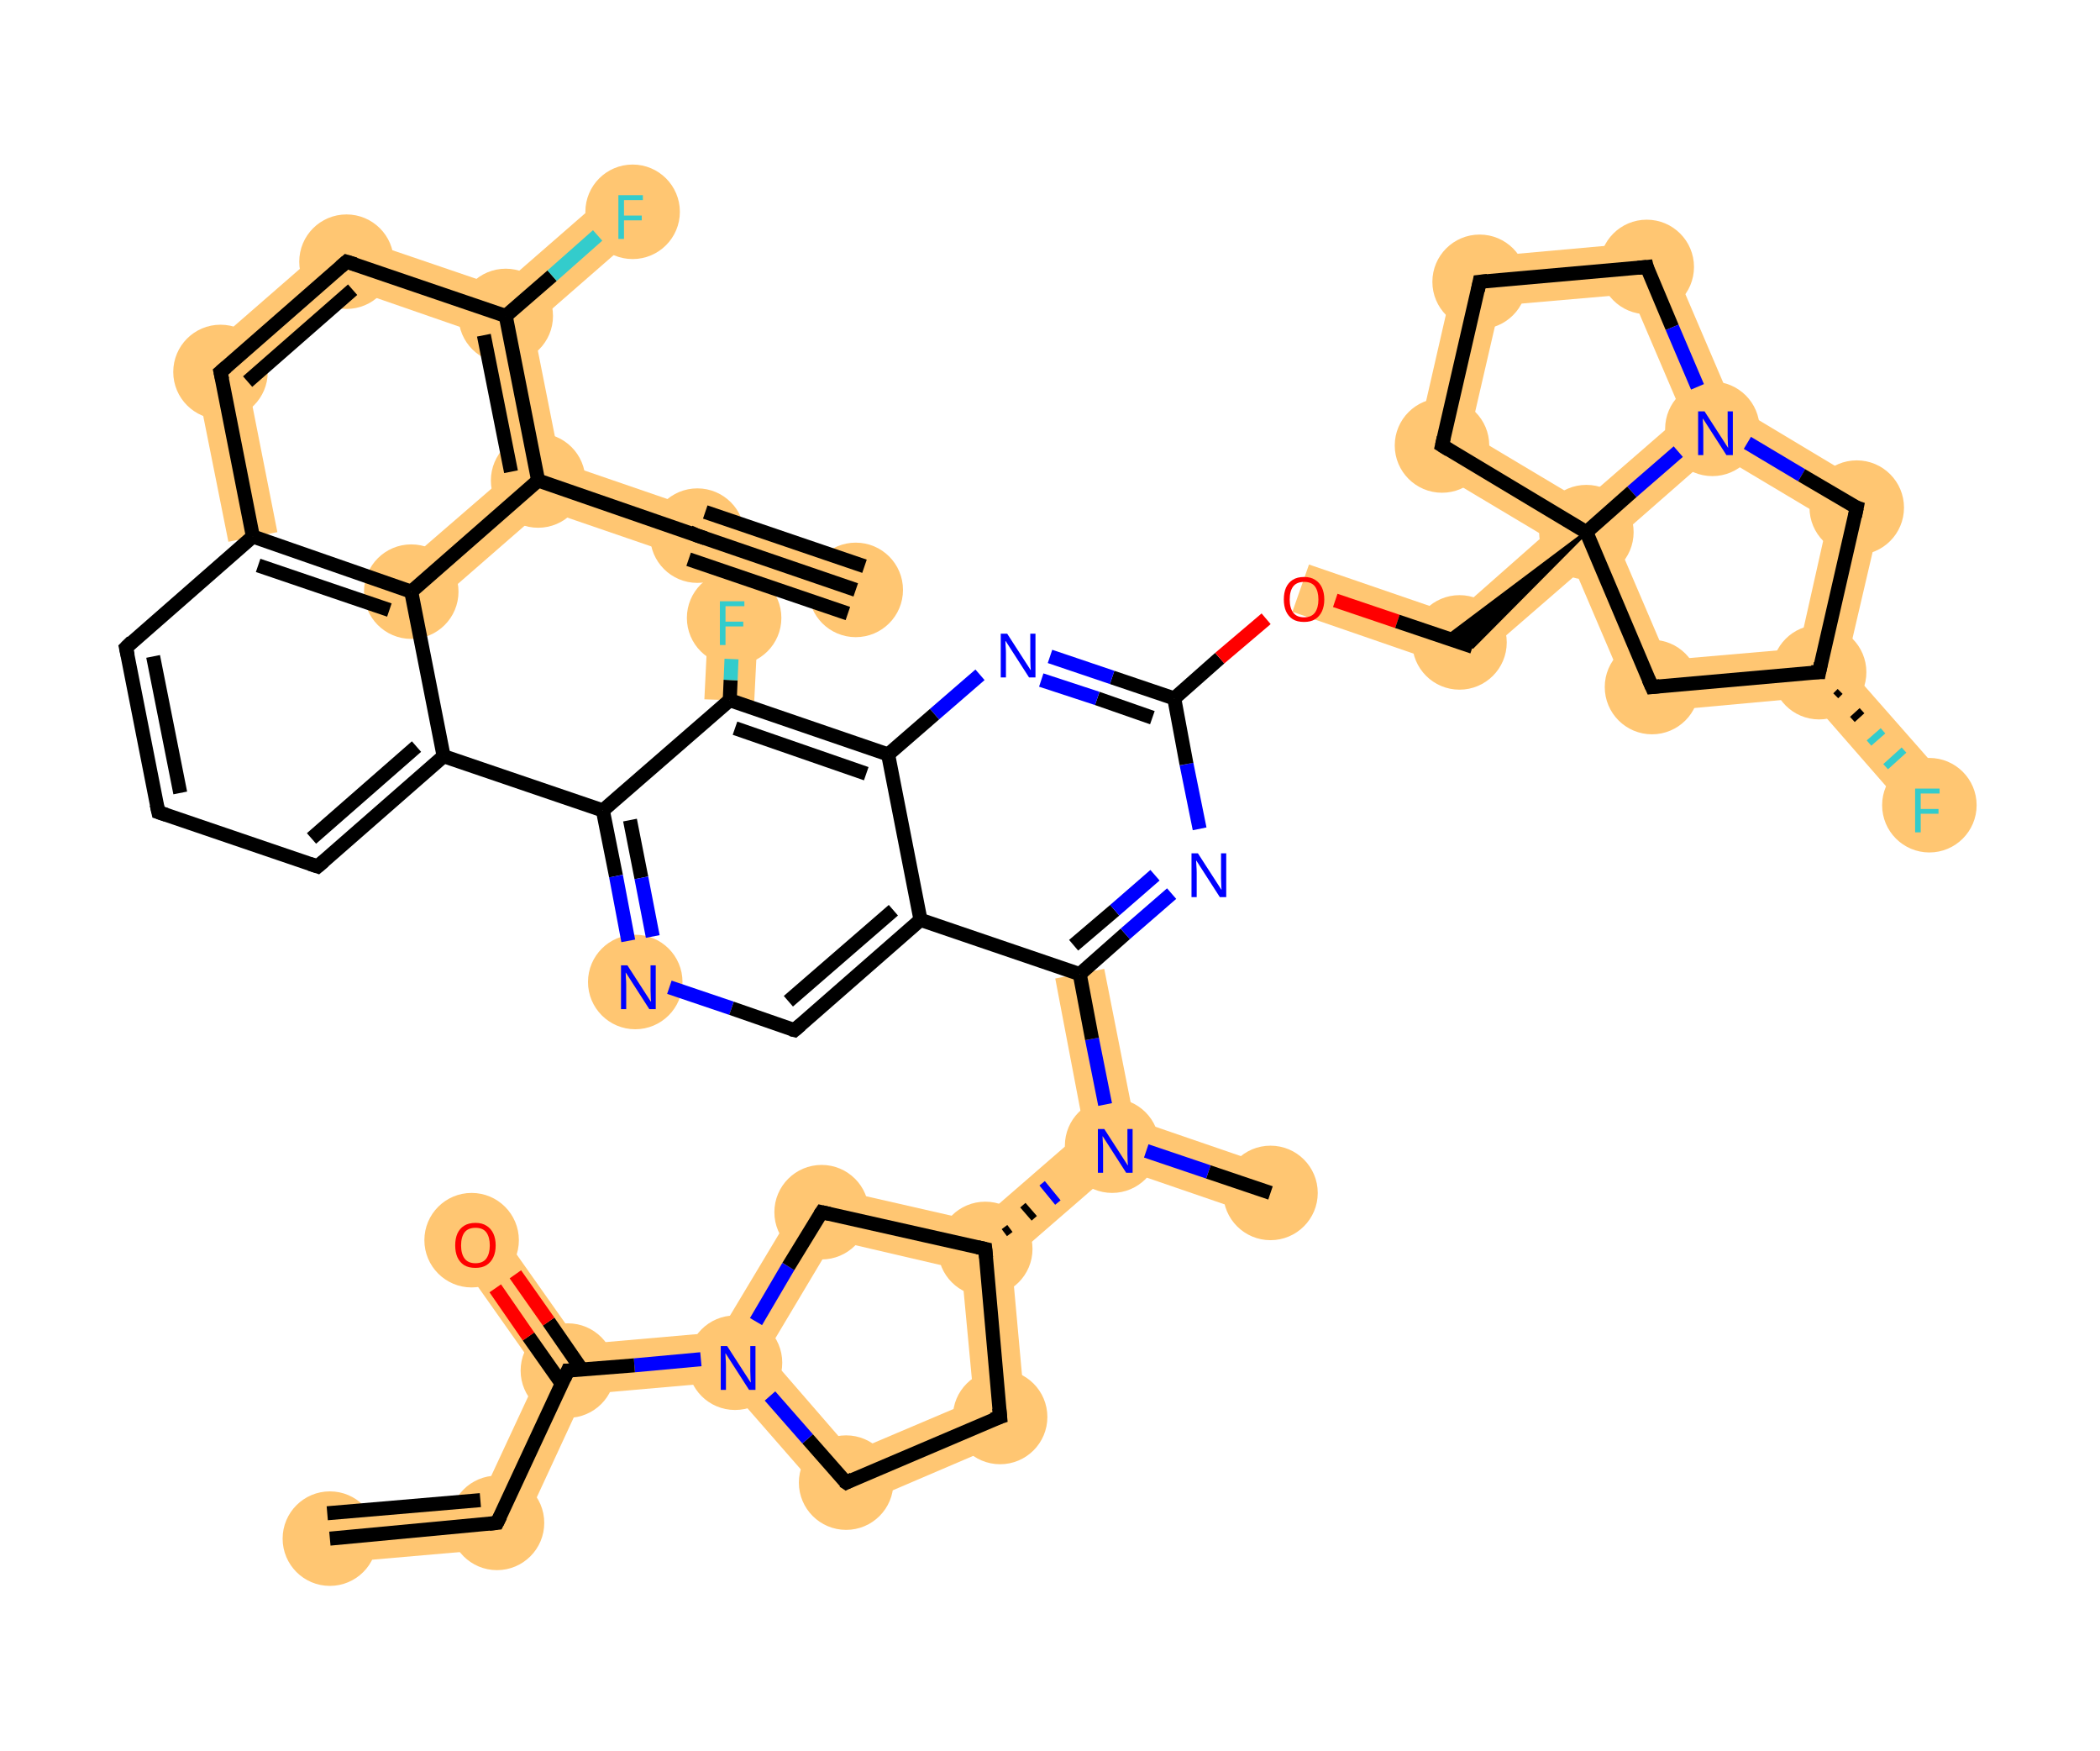
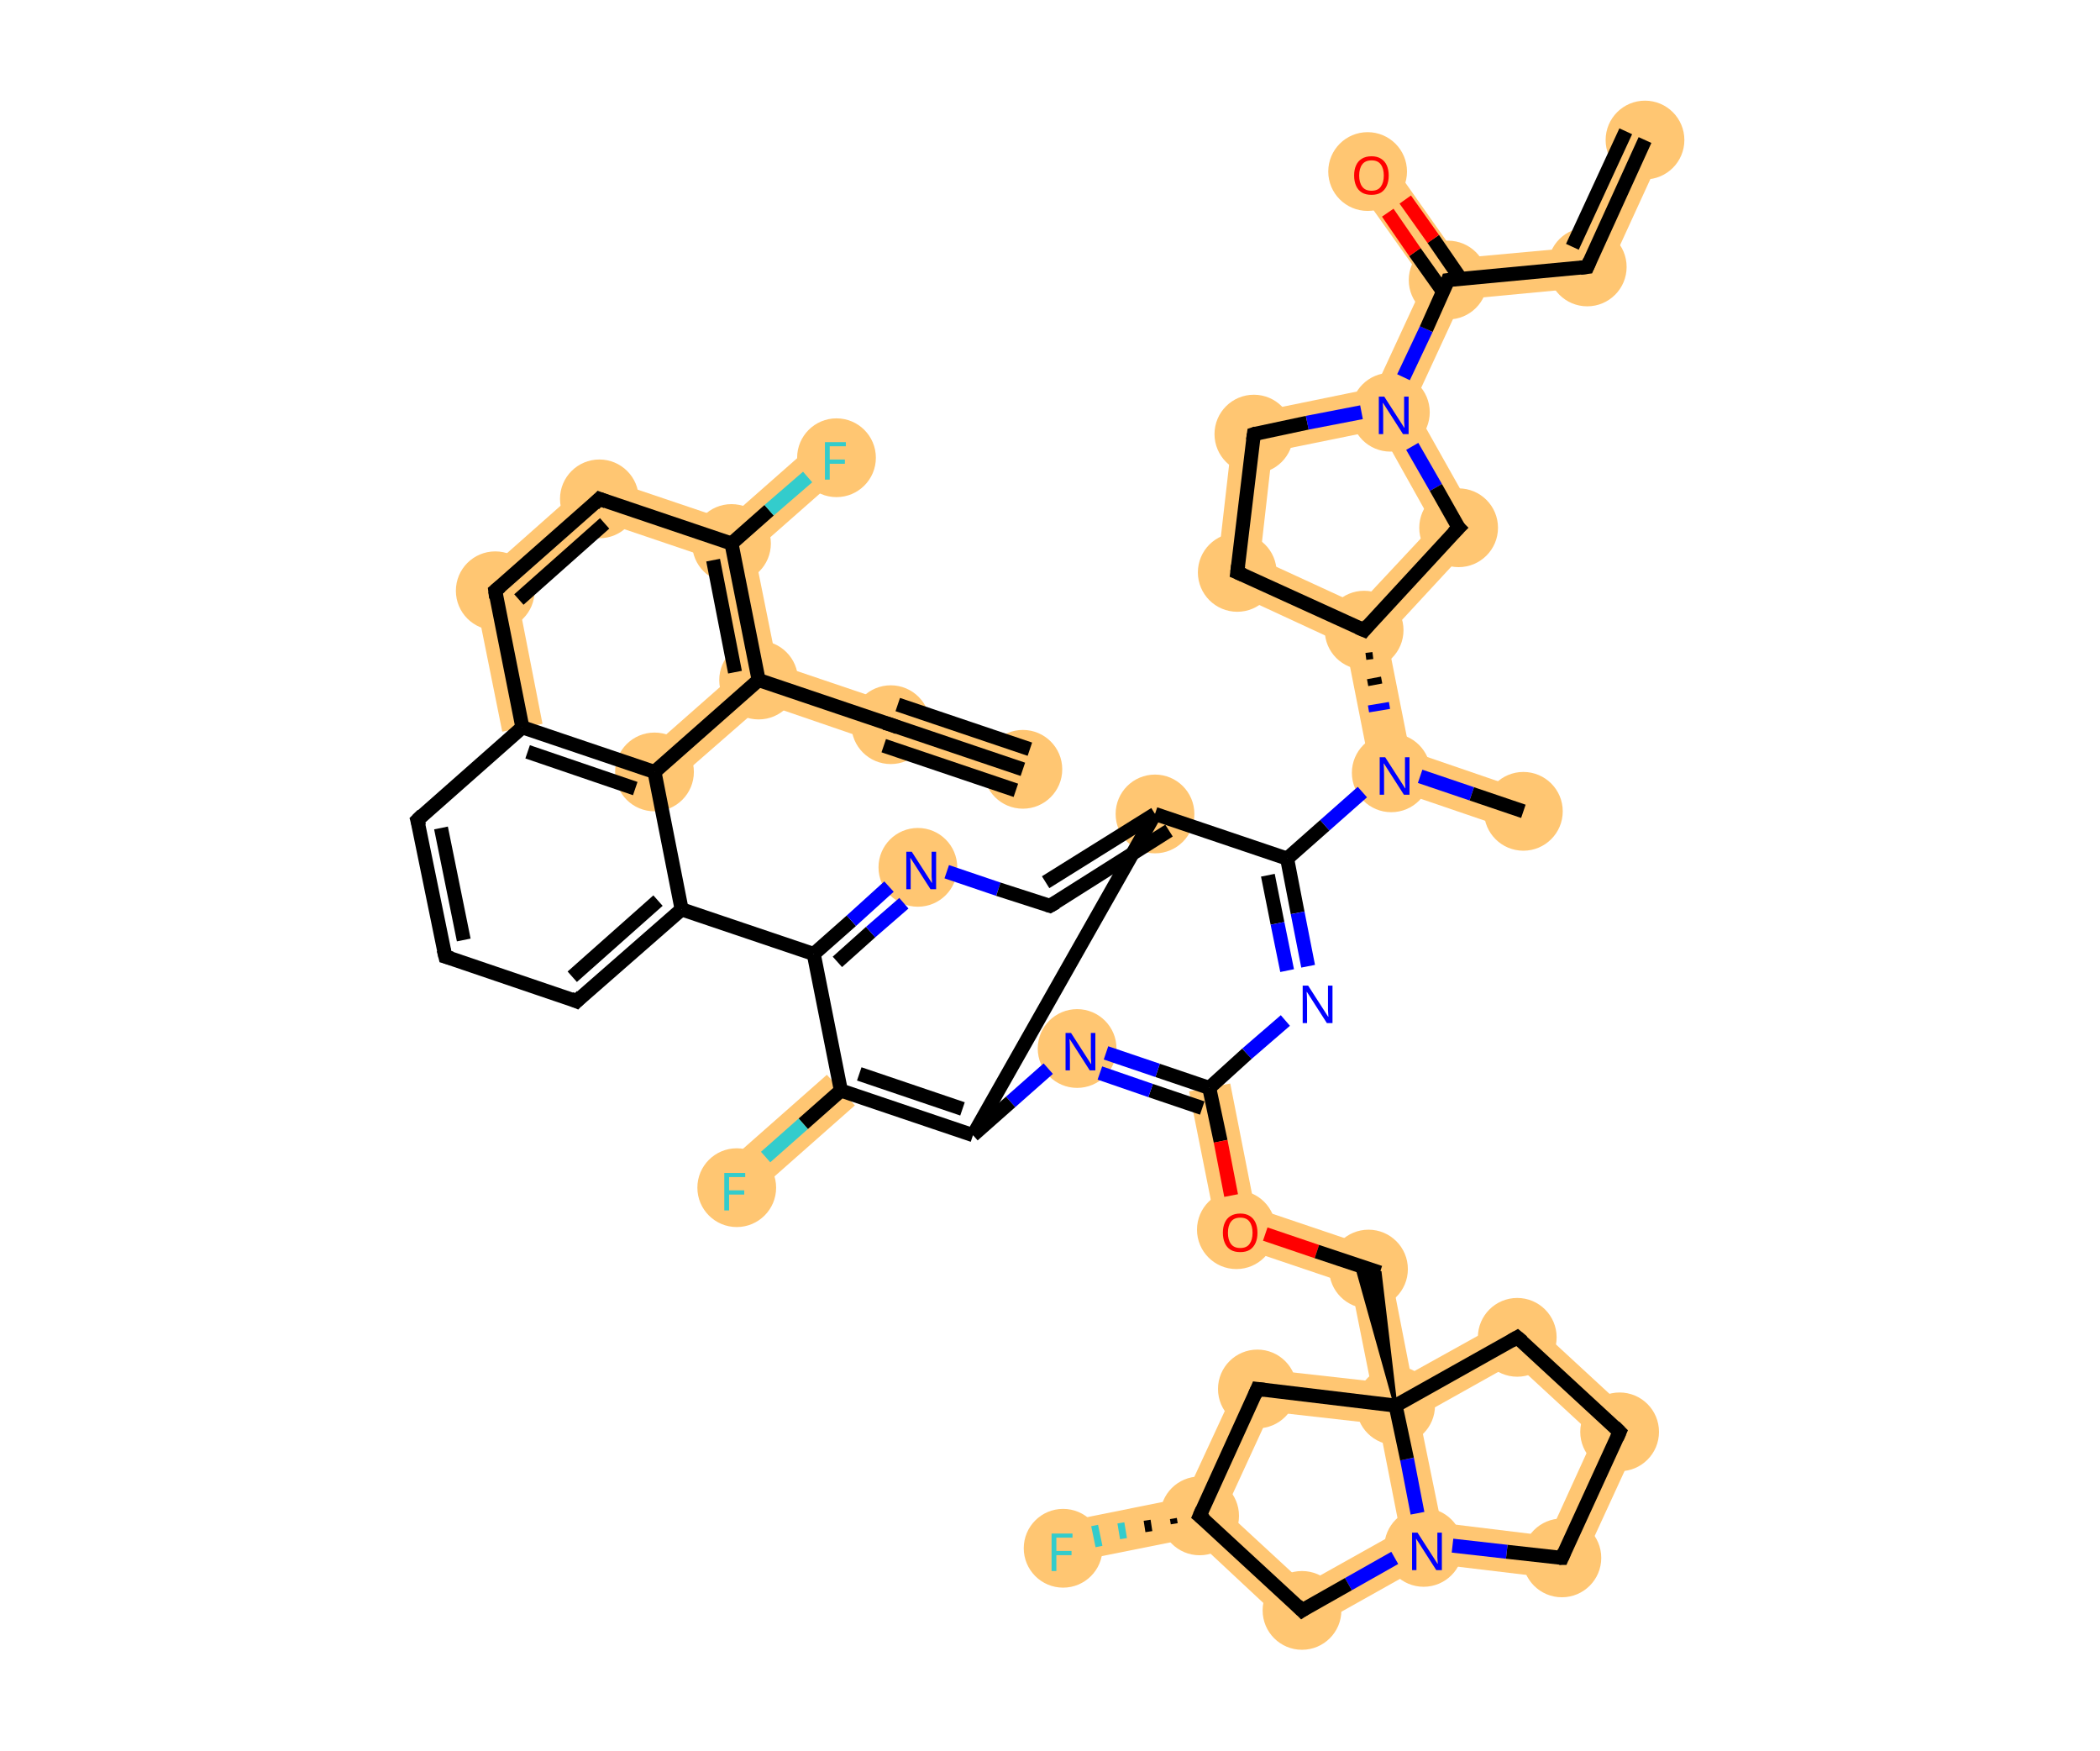
<svg xmlns="http://www.w3.org/2000/svg" width="240" height="200" viewBox="0 0 240 200">
-   <style>.s0{fill:#FFC672;fill-rule:evenodd;fill-opacity:1;stroke:#FFC672;stroke-width:0.0px;stroke-linecap:butt;stroke-linejoin:miter;stroke-opacity:1;}.s1{fill:#FFC672;fill-rule:evenodd;stroke:#FFC672;stroke-width:1.0px;stroke-linecap:butt;stroke-linejoin:miter;stroke-opacity:1}.s2{fill:none;fill-rule:evenodd;stroke:#000000;stroke-width:1.6px;stroke-linecap:butt;stroke-linejoin:miter;stroke-opacity:1}.s3{fill:none;fill-rule:evenodd;stroke:#0000FF;stroke-width:1.6px;stroke-linecap:butt;stroke-linejoin:miter;stroke-opacity:1}.s4{fill:none;fill-rule:evenodd;stroke:#000000;stroke-width:0.8px;stroke-linecap:butt;stroke-linejoin:miter;stroke-opacity:1}.s5{fill:none;fill-rule:evenodd;stroke:#0000FF;stroke-width:0.8px;stroke-linecap:butt;stroke-linejoin:miter;stroke-opacity:1}.s6{fill:none;fill-rule:evenodd;stroke:#FF0000;stroke-width:1.6px;stroke-linecap:butt;stroke-linejoin:miter;stroke-opacity:1}.s7{fill:none;fill-rule:evenodd;stroke:#33CCCC;stroke-width:1.6px;stroke-linecap:butt;stroke-linejoin:miter;stroke-opacity:1}.s8{fill:#000000;fill-rule:evenodd;fill-opacity:1;stroke:#000000;stroke-width:0.4px;stroke-linecap:butt;stroke-linejoin:miter;stroke-opacity:1;}.s9{fill:none;fill-rule:evenodd;stroke:#33CCCC;stroke-width:0.8px;stroke-linecap:butt;stroke-linejoin:miter;stroke-opacity:1}.s10{fill:none;stroke:#000000;stroke-width:1.6px;stroke-linecap:butt;stroke-linejoin:miter;stroke-opacity:1;}.s11{font-size:7px;font-style:normal;font-weight:normal;fill-opacity:1;stroke:none;font-family:sans-serif;text-anchor:start;fill:#0000FF}.s12{font-size:7px;font-style:normal;font-weight:normal;fill-opacity:1;stroke:none;font-family:sans-serif;text-anchor:start;fill:#FF0000}.s13{font-size:7px;font-style:normal;font-weight:normal;fill-opacity:1;stroke:none;font-family:sans-serif;text-anchor:start;fill:#33CCCC}</style>
-   <path d="M 129.6,127.9 L 146.2,133.6 L 144.3,139.1 L 127.7,133.4 L 127.1,130.1 Z" class="s0" />
-   <path d="M 123.9,129.1 L 127.1,130.1 L 127.7,133.4 L 115.6,143.9 L 112.6,142.7 L 111.8,139.6 Z" class="s0" />
-   <path d="M 126.2,110.7 L 129.6,127.9 L 127.1,130.1 L 123.9,129.1 L 120.6,111.8 Z" class="s0" />
-   <path d="M 112.6,142.7 L 115.6,143.9 L 117.4,163.7 L 111.3,160.0 L 109.9,145.1 Z" class="s0" />
-   <path d="M 92.5,135.2 L 111.8,139.6 L 112.6,142.7 L 109.9,145.1 L 95.3,141.7 Z" class="s0" />
-   <path d="M 111.3,160.0 L 117.4,163.7 L 95.9,172.9 L 97.4,165.9 Z" class="s0" />
-   <path d="M 87.6,154.6 L 97.4,165.9 L 95.9,172.9 L 82.8,157.9 L 84.0,154.9 Z" class="s0" />
-   <path d="M 92.5,135.2 L 95.3,141.7 L 87.6,154.6 L 84.0,154.9 L 82.3,152.2 Z" class="s0" />
-   <path d="M 82.3,152.2 L 84.0,154.9 L 82.8,157.9 L 66.8,159.3 L 64.9,156.6 L 66.3,153.6 Z" class="s0" />
-   <path d="M 56.2,139.3 L 66.3,153.6 L 64.9,156.6 L 61.6,156.9 L 51.5,142.6 Z" class="s0" />
-   <path d="M 64.9,156.6 L 66.8,159.3 L 58.7,176.8 L 54.9,171.3 L 61.6,156.9 Z" class="s0" />
-   <path d="M 54.9,171.3 L 58.7,176.8 L 38.0,178.6 L 37.4,172.9 Z" class="s0" />
-   <path d="M 81.0,69.7 L 86.7,70.0 L 86.2,80.1 L 80.5,79.9 Z" class="s0" />
-   <path d="M 22.0,41.4 L 28.3,43.6 L 31.7,60.8 L 26.1,61.9 Z" class="s0" />
-   <path d="M 58.4,53.9 L 61.5,54.9 L 62.1,58.2 L 48.9,69.7 L 45.1,65.4 Z" class="s0" />
-   <path d="M 57.8,36.1 L 60.9,37.2 L 64.0,52.8 L 61.5,54.9 L 58.4,53.9 L 55.3,38.3 Z" class="s0" />
-   <path d="M 64.0,52.8 L 80.3,58.4 L 79.0,64.0 L 62.1,58.2 L 61.5,54.9 Z" class="s0" />
-   <path d="M 39.0,26.6 L 57.2,32.8 L 57.8,36.1 L 55.3,38.3 L 40.3,33.1 Z" class="s0" />
-   <path d="M 70.4,21.3 L 74.2,25.6 L 60.9,37.2 L 57.8,36.1 L 57.2,32.8 Z" class="s0" />
-   <path d="M 39.0,26.6 L 40.3,33.1 L 28.3,43.6 L 22.0,41.4 Z" class="s0" />
-   <path d="M 80.3,58.4 L 98.8,64.7 L 96.9,70.1 L 79.0,64.0 Z" class="s0" />
-   <path d="M 149.6,64.5 L 166.2,70.2 L 167.4,76.7 L 147.7,69.9 Z" class="s0" />
-   <path d="M 181.3,60.8 L 180.2,65.6 L 167.4,76.7 L 166.2,70.2 L 176.4,61.2 Z" class="s0" />
-   <path d="M 168.0,49.6 L 180.9,57.3 L 181.3,60.8 L 176.4,61.2 L 161.5,52.3 Z" class="s0" />
-   <path d="M 192.3,47.4 L 195.7,48.2 L 196.0,51.7 L 184.7,61.6 L 181.3,60.8 L 180.9,57.3 Z" class="s0" />
-   <path d="M 181.3,60.8 L 184.7,61.6 L 190.6,75.4 L 187.0,81.5 L 180.2,65.6 Z" class="s0" />
-   <path d="M 166.7,29.6 L 171.4,34.9 L 168.0,49.6 L 161.5,52.3 Z" class="s0" />
-   <path d="M 190.0,27.5 L 186.4,33.6 L 171.4,34.9 L 166.7,29.6 Z" class="s0" />
-   <path d="M 190.0,27.5 L 198.0,46.2 L 195.7,48.2 L 192.3,47.4 L 186.4,33.6 Z" class="s0" />
-   <path d="M 198.0,46.2 L 215.5,56.7 L 208.9,59.4 L 196.0,51.7 L 195.7,48.2 Z" class="s0" />
-   <path d="M 215.5,56.7 L 211.0,76.0 L 207.9,76.8 L 205.6,74.1 L 208.9,59.4 Z" class="s0" />
-   <path d="M 205.6,74.1 L 207.9,76.8 L 206.7,79.7 L 187.0,81.5 L 190.6,75.4 Z" class="s0" />
-   <path d="M 211.0,76.0 L 222.7,89.3 L 218.4,93.1 L 206.7,79.7 L 207.9,76.8 Z" class="s0" />
-   <ellipse cx="145.2" cy="136.3" rx="4.9" ry="4.9" class="s1" />
-   <ellipse cx="127.1" cy="130.9" rx="4.9" ry="4.9" class="s1" />
-   <ellipse cx="112.6" cy="142.7" rx="4.9" ry="4.9" class="s1" />
-   <ellipse cx="114.3" cy="161.9" rx="4.9" ry="4.9" class="s1" />
-   <ellipse cx="96.7" cy="169.4" rx="4.9" ry="4.9" class="s1" />
-   <ellipse cx="84.0" cy="155.7" rx="4.9" ry="4.9" class="s1" />
-   <ellipse cx="93.9" cy="138.5" rx="4.9" ry="4.9" class="s1" />
-   <ellipse cx="64.9" cy="156.6" rx="4.9" ry="4.9" class="s1" />
-   <ellipse cx="53.9" cy="141.7" rx="4.9" ry="4.9" class="s1" />
-   <ellipse cx="56.8" cy="174.0" rx="4.9" ry="4.9" class="s1" />
-   <ellipse cx="37.7" cy="175.8" rx="4.9" ry="4.9" class="s1" />
-   <ellipse cx="72.6" cy="112.2" rx="4.9" ry="4.9" class="s1" />
-   <ellipse cx="47.0" cy="67.6" rx="4.9" ry="4.9" class="s1" />
-   <ellipse cx="61.5" cy="54.9" rx="4.9" ry="4.9" class="s1" />
-   <ellipse cx="57.8" cy="36.1" rx="4.9" ry="4.9" class="s1" />
-   <ellipse cx="39.6" cy="29.9" rx="4.9" ry="4.9" class="s1" />
-   <ellipse cx="25.2" cy="42.5" rx="4.9" ry="4.9" class="s1" />
-   <ellipse cx="72.3" cy="24.2" rx="4.9" ry="4.9" class="s1" />
-   <ellipse cx="79.7" cy="61.2" rx="4.9" ry="4.9" class="s1" />
-   <ellipse cx="97.8" cy="67.4" rx="4.9" ry="4.9" class="s1" />
-   <ellipse cx="83.9" cy="70.6" rx="4.9" ry="4.9" class="s1" />
-   <ellipse cx="166.8" cy="73.4" rx="4.9" ry="4.9" class="s1" />
-   <ellipse cx="181.3" cy="60.8" rx="4.9" ry="4.9" class="s1" />
-   <ellipse cx="164.8" cy="50.9" rx="4.9" ry="4.9" class="s1" />
-   <ellipse cx="169.1" cy="32.2" rx="4.9" ry="4.9" class="s1" />
-   <ellipse cx="188.2" cy="30.5" rx="4.9" ry="4.9" class="s1" />
-   <ellipse cx="195.7" cy="49.0" rx="4.9" ry="4.9" class="s1" />
-   <ellipse cx="212.2" cy="58.0" rx="4.9" ry="4.9" class="s1" />
-   <ellipse cx="207.9" cy="76.8" rx="4.9" ry="4.9" class="s1" />
-   <ellipse cx="188.8" cy="78.5" rx="4.9" ry="4.9" class="s1" />
-   <ellipse cx="220.5" cy="92.0" rx="4.9" ry="4.9" class="s1" />
-   <path d="M 145.2,136.3 L 138.1,133.9" class="s2" />
-   <path d="M 138.1,133.9 L 131.0,131.5" class="s3" />
-   <path d="M 115.4,141.0 L 114.8,140.2" class="s4" />
-   <path d="M 118.2,139.2 L 116.9,137.7" class="s4" />
-   <path d="M 120.9,137.4 L 119.1,135.2" class="s5" />
-   <path d="M 112.6,142.7 L 114.3,161.9" class="s2" />
-   <path d="M 114.3,161.9 L 96.7,169.4" class="s2" />
-   <path d="M 96.7,169.4 L 92.3,164.4" class="s2" />
-   <path d="M 92.3,164.4 L 88.0,159.5" class="s3" />
-   <path d="M 86.4,151.0 L 90.1,144.7" class="s3" />
-   <path d="M 90.1,144.7 L 93.9,138.5" class="s2" />
-   <path d="M 80.1,155.3 L 72.5,156.0" class="s3" />
-   <path d="M 72.5,156.0 L 64.9,156.6" class="s2" />
-   <path d="M 66.5,156.5 L 62.7,151.0" class="s2" />
-   <path d="M 62.7,151.0 L 58.9,145.6" class="s6" />
-   <path d="M 64.2,158.1 L 60.4,152.7" class="s2" />
-   <path d="M 60.4,152.7 L 56.6,147.2" class="s6" />
-   <path d="M 64.9,156.6 L 56.8,174.0" class="s2" />
-   <path d="M 56.8,174.0 L 37.7,175.8" class="s2" />
-   <path d="M 54.9,171.4 L 37.4,172.9" class="s2" />
-   <path d="M 126.3,126.2 L 124.8,118.7" class="s3" />
-   <path d="M 124.8,118.7 L 123.4,111.3" class="s2" />
-   <path d="M 123.4,111.3 L 128.6,106.7" class="s2" />
-   <path d="M 128.6,106.7 L 133.9,102.1" class="s3" />
-   <path d="M 122.7,108.0 L 127.4,104.0" class="s2" />
-   <path d="M 127.4,104.0 L 132.0,100.0" class="s3" />
-   <path d="M 137.1,94.7 L 135.6,87.3" class="s3" />
-   <path d="M 135.6,87.3 L 134.2,79.8" class="s2" />
-   <path d="M 134.2,79.8 L 127.1,77.4" class="s2" />
-   <path d="M 127.1,77.4 L 120.0,75.0" class="s3" />
-   <path d="M 131.7,82.0 L 125.4,79.8" class="s2" />
-   <path d="M 125.4,79.8 L 119.0,77.7" class="s3" />
-   <path d="M 112.0,77.1 L 106.8,81.6" class="s3" />
-   <path d="M 106.8,81.6 L 101.5,86.2" class="s2" />
-   <path d="M 101.5,86.2 L 83.4,80.0" class="s2" />
-   <path d="M 99.0,88.4 L 84.0,83.2" class="s2" />
-   <path d="M 83.4,80.0 L 68.9,92.6" class="s2" />
-   <path d="M 68.9,92.6 L 70.4,100.1" class="s2" />
-   <path d="M 70.4,100.1 L 71.8,107.5" class="s3" />
-   <path d="M 72.0,93.7 L 73.3,100.3" class="s2" />
-   <path d="M 73.3,100.3 L 74.6,107.0" class="s3" />
-   <path d="M 76.5,112.8 L 83.6,115.2" class="s3" />
-   <path d="M 83.6,115.2 L 90.8,117.7" class="s2" />
-   <path d="M 90.8,117.7 L 105.2,105.1" class="s2" />
-   <path d="M 90.1,114.4 L 102.1,104.0" class="s2" />
-   <path d="M 68.9,92.6 L 50.7,86.4" class="s2" />
-   <path d="M 50.7,86.4 L 36.3,99.0" class="s2" />
-   <path d="M 47.6,85.3 L 35.6,95.8" class="s2" />
-   <path d="M 36.3,99.0 L 18.1,92.8" class="s2" />
-   <path d="M 18.1,92.8 L 14.4,74.0" class="s2" />
-   <path d="M 20.6,90.6 L 17.5,75.0" class="s2" />
-   <path d="M 14.4,74.0 L 28.9,61.3" class="s2" />
-   <path d="M 28.9,61.3 L 47.0,67.6" class="s2" />
-   <path d="M 29.5,64.6 L 44.5,69.7" class="s2" />
-   <path d="M 47.0,67.6 L 61.5,54.9" class="s2" />
-   <path d="M 61.5,54.9 L 57.8,36.1" class="s2" />
-   <path d="M 58.4,53.9 L 55.3,38.3" class="s2" />
-   <path d="M 57.8,36.1 L 39.6,29.9" class="s2" />
-   <path d="M 39.6,29.9 L 25.2,42.5" class="s2" />
-   <path d="M 40.3,33.1 L 28.3,43.6" class="s2" />
-   <path d="M 57.8,36.1 L 63.1,31.5" class="s2" />
-   <path d="M 63.1,31.5 L 68.3,26.9" class="s7" />
-   <path d="M 61.5,54.9 L 79.7,61.2" class="s2" />
-   <path d="M 79.7,61.2 L 97.8,67.4" class="s2" />
-   <path d="M 80.6,58.5 L 98.8,64.7" class="s2" />
-   <path d="M 78.7,63.9 L 96.9,70.1" class="s2" />
-   <path d="M 83.4,80.0 L 83.5,77.7" class="s2" />
-   <path d="M 83.5,77.7 L 83.6,75.3" class="s7" />
-   <path d="M 134.2,79.8 L 139.4,75.2" class="s2" />
-   <path d="M 139.4,75.2 L 144.7,70.7" class="s6" />
-   <path d="M 152.6,68.6 L 159.7,71.0" class="s6" />
-   <path d="M 159.7,71.0 L 168.3,73.9" class="s2" />
-   <path d="M 181.3,60.8 L 168.3,73.9 L 165.2,72.9 Z" class="s8" />
-   <path d="M 181.3,60.8 L 164.8,50.9" class="s2" />
-   <path d="M 164.8,50.9 L 169.1,32.2" class="s2" />
-   <path d="M 169.1,32.2 L 188.2,30.5" class="s2" />
-   <path d="M 188.2,30.5 L 191.1,37.4" class="s2" />
-   <path d="M 191.1,37.4 L 194.0,44.2" class="s3" />
-   <path d="M 199.7,50.6 L 205.9,54.3" class="s3" />
-   <path d="M 205.9,54.3 L 212.2,58.0" class="s2" />
-   <path d="M 212.2,58.0 L 207.9,76.8" class="s2" />
-   <path d="M 207.9,76.8 L 188.8,78.5" class="s2" />
-   <path d="M 210.3,79.0 L 209.8,79.5" class="s4" />
-   <path d="M 212.8,81.2 L 211.7,82.2" class="s4" />
-   <path d="M 215.2,83.5 L 213.6,84.9" class="s9" />
-   <path d="M 217.6,85.7 L 215.5,87.6" class="s9" />
-   <path d="M 93.9,138.5 L 112.6,142.7" class="s2" />
-   <path d="M 105.2,105.1 L 123.4,111.3" class="s2" />
-   <path d="M 105.2,105.1 L 101.5,86.2" class="s2" />
-   <path d="M 47.0,67.6 L 50.7,86.4" class="s2" />
-   <path d="M 25.2,42.5 L 28.9,61.3" class="s2" />
-   <path d="M 191.8,51.6 L 186.5,56.2" class="s3" />
-   <path d="M 186.5,56.2 L 181.3,60.8" class="s2" />
-   <path d="M 188.8,78.5 L 181.3,60.8" class="s2" />
-   <path d="M 112.7,143.7 L 112.6,142.7 L 111.7,142.5" class="s10" />
-   <path d="M 114.2,160.9 L 114.3,161.9 L 113.4,162.2" class="s10" />
-   <path d="M 97.5,169.0 L 96.7,169.4 L 96.4,169.2" class="s10" />
-   <path d="M 93.7,138.8 L 93.9,138.5 L 94.8,138.7" class="s10" />
-   <path d="M 65.3,156.6 L 64.9,156.6 L 64.5,157.5" class="s10" />
-   <path d="M 57.2,173.2 L 56.8,174.0 L 55.9,174.1" class="s10" />
-   <path d="M 90.4,117.6 L 90.8,117.7 L 91.5,117.1" class="s10" />
-   <path d="M 37.0,98.4 L 36.3,99.0 L 35.4,98.7" class="s10" />
-   <path d="M 19.0,93.1 L 18.1,92.8 L 17.9,91.9" class="s10" />
-   <path d="M 14.6,74.9 L 14.4,74.0 L 15.1,73.3" class="s10" />
-   <path d="M 40.6,30.2 L 39.6,29.9 L 38.9,30.5" class="s10" />
-   <path d="M 25.9,41.9 L 25.2,42.5 L 25.4,43.4" class="s10" />
-   <path d="M 78.8,60.8 L 79.7,61.2 L 80.6,61.5" class="s10" />
-   <path d="M 165.6,51.4 L 164.8,50.9 L 165.0,50.0" class="s10" />
-   <path d="M 168.9,33.2 L 169.1,32.2 L 170.0,32.1" class="s10" />
-   <path d="M 187.2,30.6 L 188.2,30.5 L 188.3,30.9" class="s10" />
-   <path d="M 211.9,57.9 L 212.2,58.0 L 212.0,59.0" class="s10" />
-   <path d="M 208.1,75.8 L 207.9,76.8 L 207.0,76.8" class="s10" />
-   <path d="M 189.7,78.4 L 188.8,78.5 L 188.4,77.6" class="s10" />
-   <text x="124.8" y="134.0" class="s11">N</text>
-   <text x="81.7" y="158.8" class="s11">N</text>
-   <text x="51.6" y="144.8" class="s12">O</text>
-   <text x="135.5" y="102.5" class="s11">N</text>
-   <text x="113.7" y="77.4" class="s11">N</text>
-   <text x="70.3" y="115.3" class="s11">N</text>
-   <text x="70.0" y="27.3" class="s13">F</text>
-   <text x="81.6" y="73.7" class="s13">F</text>
-   <text x="146.3" y="71.0" class="s12">O</text>
-   <text x="193.4" y="52.0" class="s11">N</text>
-   <text x="218.2" y="95.1" class="s13">F</text>
+   <style>.s0{fill:#FFC672;fill-rule:evenodd;fill-opacity:1;stroke:#FFC672;stroke-width:0.0px;stroke-linecap:butt;stroke-linejoin:miter;stroke-opacity:1;}.s1{fill:#FFC672;fill-rule:evenodd;stroke:#FFC672;stroke-width:1.0px;stroke-linecap:butt;stroke-linejoin:miter;stroke-opacity:1}.s2{fill:none;fill-rule:evenodd;stroke:#000000;stroke-width:1.6px;stroke-linecap:butt;stroke-linejoin:miter;stroke-opacity:1}.s3{fill:none;fill-rule:evenodd;stroke:#0000FF;stroke-width:1.6px;stroke-linecap:butt;stroke-linejoin:miter;stroke-opacity:1}.s4{fill:none;fill-rule:evenodd;stroke:#000000;stroke-width:0.8px;stroke-linecap:butt;stroke-linejoin:miter;stroke-opacity:1}.s5{fill:none;fill-rule:evenodd;stroke:#0000FF;stroke-width:0.8px;stroke-linecap:butt;stroke-linejoin:miter;stroke-opacity:1}.s6{fill:none;fill-rule:evenodd;stroke:#FF0000;stroke-width:1.6px;stroke-linecap:butt;stroke-linejoin:miter;stroke-opacity:1}.s7{fill:none;fill-rule:evenodd;stroke:#33CCCC;stroke-width:1.6px;stroke-linecap:butt;stroke-linejoin:miter;stroke-opacity:1}.s8{fill:#000000;fill-rule:evenodd;fill-opacity:1;stroke:#000000;stroke-width:0.4px;stroke-linecap:butt;stroke-linejoin:miter;stroke-opacity:1;}.s9{fill:none;fill-rule:evenodd;stroke:#33CCCC;stroke-width:0.8px;stroke-linecap:butt;stroke-linejoin:miter;stroke-opacity:1}.s10{fill:none;stroke:#000000;stroke-width:1.6px;stroke-linecap:butt;stroke-linejoin:miter;stroke-opacity:1;}.s11{font-size:6px;font-style:normal;font-weight:normal;fill-opacity:1;stroke:none;font-family:sans-serif;text-anchor:start;fill:#0000FF}.s12{font-size:6px;font-style:normal;font-weight:normal;fill-opacity:1;stroke:none;font-family:sans-serif;text-anchor:start;fill:#FF0000}.s13{font-size:6px;font-style:normal;font-weight:normal;fill-opacity:1;stroke:none;font-family:sans-serif;text-anchor:start;fill:#33CCCC}</style>
+   <path d="M 161.1,85.8 L 174.8,90.5 L 173.3,95.0 L 156.9,89.4 Z" class="s0" />
+   <path d="M 155.9,72.0 L 158.5,72.7 L 161.1,85.8 L 156.9,89.4 L 153.8,73.7 Z" class="s0" />
+   <path d="M 144.0,63.9 L 155.3,69.1 L 155.9,72.0 L 153.8,73.7 L 138.9,66.8 Z" class="s0" />
+   <path d="M 163.8,60.0 L 169.6,60.7 L 158.5,72.7 L 155.9,72.0 L 155.3,69.1 Z" class="s0" />
+   <path d="M 141.1,47.6 L 145.4,51.6 L 144.0,63.9 L 138.9,66.8 Z" class="s0" />
+   <path d="M 157.2,44.3 L 158.9,46.4 L 157.7,49.1 L 145.4,51.6 L 141.1,47.6 Z" class="s0" />
+   <path d="M 161.5,46.3 L 169.6,60.7 L 163.8,60.0 L 157.7,49.1 L 158.9,46.4 Z" class="s0" />
+   <path d="M 165.5,32.0 L 167.1,34.2 L 161.5,46.3 L 158.9,46.4 L 157.2,44.3 L 162.8,32.2 Z" class="s0" />
+   <path d="M 158.3,17.6 L 166.7,29.5 L 165.5,32.0 L 162.8,32.2 L 154.4,20.4 Z" class="s0" />
+   <path d="M 179.8,28.3 L 183.0,32.7 L 167.1,34.2 L 165.5,32.0 L 166.7,29.5 Z" class="s0" />
+   <path d="M 185.9,15.0 L 190.2,17.0 L 183.0,32.7 L 179.8,28.3 Z" class="s0" />
+   <path d="M 140.6,123.8 L 143.4,138.0 L 139.3,141.7 L 135.9,124.7 Z" class="s0" />
+   <path d="M 94.5,122.8 L 97.7,126.3 L 85.7,136.9 L 82.6,133.3 Z" class="s0" />
+   <path d="M 54.0,66.7 L 59.2,68.4 L 62.0,82.7 L 57.4,83.6 Z" class="s0" />
+   <path d="M 84.1,76.9 L 86.7,77.7 L 87.3,80.4 L 76.3,90.0 L 73.2,86.5 Z" class="s0" />
+   <path d="M 83.6,62.1 L 86.2,63.0 L 88.8,75.9 L 86.7,77.7 L 84.1,76.9 L 81.5,63.9 Z" class="s0" />
+   <path d="M 88.8,75.9 L 102.4,80.5 L 101.3,85.2 L 87.3,80.4 L 86.7,77.7 Z" class="s0" />
+   <path d="M 68.0,54.3 L 83.1,59.4 L 83.6,62.1 L 81.5,63.9 L 69.1,59.7 Z" class="s0" />
+   <path d="M 94.0,49.8 L 97.1,53.4 L 86.2,63.0 L 83.6,62.1 L 83.1,59.4 Z" class="s0" />
+   <path d="M 68.0,54.3 L 69.1,59.7 L 59.2,68.4 L 54.0,66.7 Z" class="s0" />
+   <path d="M 102.4,80.5 L 117.7,85.7 L 116.1,90.2 L 101.3,85.2 Z" class="s0" />
+   <path d="M 143.4,138.0 L 158.5,143.1 L 154.4,146.8 L 139.3,141.7 Z" class="s0" />
+   <path d="M 158.5,143.1 L 161.2,156.9 L 159.5,160.6 L 156.6,157.8 L 154.4,146.8 Z" class="s0" />
+   <path d="M 173.8,149.9 L 173.1,155.7 L 162.2,161.8 L 159.5,160.6 L 161.2,156.9 Z" class="s0" />
+   <path d="M 159.5,160.6 L 162.2,161.8 L 164.7,174.0 L 162.7,176.2 L 160.0,174.9 L 157.6,162.7 Z" class="s0" />
+   <path d="M 142.3,156.2 L 156.6,157.8 L 159.5,160.6 L 157.6,162.7 L 145.2,161.3 Z" class="s0" />
+   <path d="M 173.8,149.9 L 188.0,163.0 L 182.2,164.1 L 173.1,155.7 Z" class="s0" />
+   <path d="M 188.0,163.0 L 179.9,180.6 L 177.0,175.5 L 182.2,164.1 Z" class="s0" />
+   <path d="M 164.7,174.0 L 177.0,175.5 L 179.9,180.6 L 163.2,178.6 L 162.7,176.2 Z" class="s0" />
+   <path d="M 160.0,174.9 L 162.7,176.2 L 163.2,178.6 L 148.4,186.9 L 149.1,181.0 Z" class="s0" />
+   <path d="M 140.0,172.6 L 149.1,181.0 L 148.4,186.9 L 136.4,175.7 L 137.1,173.2 Z" class="s0" />
+   <path d="M 142.3,156.2 L 145.2,161.3 L 140.0,172.6 L 137.1,173.2 L 135.4,171.1 Z" class="s0" />
+   <path d="M 135.4,171.1 L 137.1,173.2 L 136.4,175.7 L 121.9,178.6 L 121.0,174.0 Z" class="s0" />
+   <ellipse cx="174.1" cy="92.7" rx="4.0" ry="4.0" class="s1" />
+   <ellipse cx="159.0" cy="88.3" rx="4.0" ry="4.0" class="s1" />
+   <ellipse cx="155.9" cy="72.0" rx="4.0" ry="4.0" class="s1" />
+   <ellipse cx="141.4" cy="65.4" rx="4.0" ry="4.0" class="s1" />
+   <ellipse cx="143.3" cy="49.6" rx="4.0" ry="4.0" class="s1" />
+   <ellipse cx="158.9" cy="47.1" rx="4.0" ry="4.0" class="s1" />
+   <ellipse cx="166.7" cy="60.3" rx="4.0" ry="4.0" class="s1" />
+   <ellipse cx="165.5" cy="32.0" rx="4.0" ry="4.0" class="s1" />
+   <ellipse cx="156.3" cy="19.6" rx="4.0" ry="4.0" class="s1" />
+   <ellipse cx="181.4" cy="30.5" rx="4.0" ry="4.0" class="s1" />
+   <ellipse cx="188.0" cy="16.0" rx="4.0" ry="4.0" class="s1" />
+   <ellipse cx="123.1" cy="119.8" rx="4.0" ry="4.0" class="s1" />
+   <ellipse cx="104.9" cy="99.1" rx="4.0" ry="4.0" class="s1" />
+   <ellipse cx="132.0" cy="93.0" rx="4.0" ry="4.0" class="s1" />
+   <ellipse cx="74.8" cy="88.2" rx="4.0" ry="4.0" class="s1" />
+   <ellipse cx="86.7" cy="77.7" rx="4.0" ry="4.0" class="s1" />
+   <ellipse cx="83.6" cy="62.1" rx="4.0" ry="4.0" class="s1" />
+   <ellipse cx="68.5" cy="57.0" rx="4.0" ry="4.0" class="s1" />
+   <ellipse cx="56.6" cy="67.5" rx="4.0" ry="4.0" class="s1" />
+   <ellipse cx="95.6" cy="52.3" rx="4.0" ry="4.0" class="s1" />
+   <ellipse cx="101.8" cy="82.8" rx="4.0" ry="4.0" class="s1" />
+   <ellipse cx="116.9" cy="87.9" rx="4.0" ry="4.0" class="s1" />
+   <ellipse cx="84.2" cy="135.7" rx="4.0" ry="4.0" class="s1" />
+   <ellipse cx="141.3" cy="140.5" rx="4.0" ry="4.0" class="s1" />
+   <ellipse cx="156.4" cy="145.0" rx="4.0" ry="4.0" class="s1" />
+   <ellipse cx="159.5" cy="160.6" rx="4.0" ry="4.0" class="s1" />
+   <ellipse cx="173.4" cy="152.8" rx="4.0" ry="4.0" class="s1" />
+   <ellipse cx="185.1" cy="163.6" rx="4.0" ry="4.0" class="s1" />
+   <ellipse cx="178.5" cy="178.0" rx="4.0" ry="4.0" class="s1" />
+   <ellipse cx="162.7" cy="176.8" rx="4.0" ry="4.0" class="s1" />
+   <ellipse cx="148.8" cy="184.0" rx="4.0" ry="4.0" class="s1" />
+   <ellipse cx="137.1" cy="173.2" rx="4.0" ry="4.0" class="s1" />
+   <ellipse cx="143.7" cy="158.7" rx="4.0" ry="4.0" class="s1" />
+   <ellipse cx="121.5" cy="176.9" rx="4.0" ry="4.0" class="s1" />
+   <path d="M 174.1,92.7 L 168.2,90.7" class="s2" />
+   <path d="M 168.2,90.7 L 162.3,88.7" class="s3" />
+   <path d="M 156.1,75.0 L 156.9,74.9" class="s4" />
+   <path d="M 156.3,78.0 L 157.9,77.7" class="s4" />
+   <path d="M 156.4,81.0 L 158.8,80.6" class="s5" />
+   <path d="M 155.9,72.0 L 141.4,65.4" class="s2" />
+   <path d="M 141.4,65.4 L 143.3,49.6" class="s2" />
+   <path d="M 143.3,49.6 L 149.4,48.3" class="s2" />
+   <path d="M 149.4,48.3 L 155.6,47.1" class="s3" />
+   <path d="M 161.4,51.0 L 164.1,55.7" class="s3" />
+   <path d="M 164.1,55.7 L 166.7,60.3" class="s2" />
+   <path d="M 160.4,43.1 L 163.0,37.6" class="s3" />
+   <path d="M 163.0,37.6 L 165.5,32.0" class="s2" />
+   <path d="M 166.9,31.8 L 163.8,27.3" class="s2" />
+   <path d="M 163.8,27.3 L 160.6,22.8" class="s6" />
+   <path d="M 164.9,33.3 L 161.7,28.8" class="s2" />
+   <path d="M 161.7,28.8 L 158.6,24.3" class="s6" />
+   <path d="M 165.5,32.0 L 181.4,30.5" class="s2" />
+   <path d="M 181.4,30.5 L 188.0,16.0" class="s2" />
+   <path d="M 179.7,28.2 L 185.8,15.0" class="s2" />
+   <path d="M 155.7,90.5 L 151.4,94.3" class="s3" />
+   <path d="M 151.4,94.3 L 147.1,98.1" class="s2" />
+   <path d="M 147.1,98.1 L 148.3,104.3" class="s2" />
+   <path d="M 148.3,104.3 L 149.5,110.4" class="s3" />
+   <path d="M 144.9,100.0 L 146.0,105.5" class="s2" />
+   <path d="M 146.0,105.5 L 147.1,110.9" class="s3" />
+   <path d="M 146.9,116.6 L 142.5,120.4" class="s3" />
+   <path d="M 142.5,120.4 L 138.2,124.3" class="s2" />
+   <path d="M 138.2,124.3 L 132.3,122.3" class="s2" />
+   <path d="M 132.3,122.3 L 126.4,120.3" class="s3" />
+   <path d="M 137.4,126.6 L 131.5,124.6" class="s2" />
+   <path d="M 131.5,124.6 L 125.7,122.6" class="s3" />
+   <path d="M 119.8,122.1 L 115.5,125.9" class="s3" />
+   <path d="M 115.5,125.9 L 111.2,129.7" class="s2" />
+   <path d="M 111.2,129.7 L 96.1,124.6" class="s2" />
+   <path d="M 110.0,126.7 L 98.2,122.7" class="s2" />
+   <path d="M 96.1,124.6 L 93.0,109.0" class="s2" />
+   <path d="M 93.0,109.0 L 97.3,105.2" class="s2" />
+   <path d="M 97.3,105.2 L 101.6,101.3" class="s3" />
+   <path d="M 95.7,109.9 L 99.5,106.5" class="s2" />
+   <path d="M 99.5,106.5 L 103.3,103.2" class="s3" />
+   <path d="M 108.2,99.6 L 114.1,101.6" class="s3" />
+   <path d="M 114.1,101.6 L 120.0,103.5" class="s2" />
+   <path d="M 119.5,100.8 L 132.0,93.0" class="s2" />
+   <path d="M 120.0,103.5 L 133.6,94.9" class="s2" />
+   <path d="M 93.0,109.0 L 77.9,103.9" class="s2" />
+   <path d="M 77.9,103.9 L 65.9,114.4" class="s2" />
+   <path d="M 75.2,102.9 L 65.4,111.6" class="s2" />
+   <path d="M 65.9,114.4 L 50.9,109.3" class="s2" />
+   <path d="M 50.9,109.3 L 47.7,93.7" class="s2" />
+   <path d="M 53.0,107.4 L 50.4,94.6" class="s2" />
+   <path d="M 47.7,93.7 L 59.7,83.1" class="s2" />
+   <path d="M 59.7,83.1 L 74.8,88.2" class="s2" />
+   <path d="M 60.3,85.9 L 72.6,90.1" class="s2" />
+   <path d="M 74.8,88.2 L 86.7,77.7" class="s2" />
+   <path d="M 86.7,77.7 L 83.6,62.1" class="s2" />
+   <path d="M 84.0,76.8 L 81.5,64.0" class="s2" />
+   <path d="M 83.6,62.1 L 68.5,57.0" class="s2" />
+   <path d="M 68.5,57.0 L 56.6,67.5" class="s2" />
+   <path d="M 69.1,59.8 L 59.3,68.5" class="s2" />
+   <path d="M 83.6,62.1 L 87.9,58.3" class="s2" />
+   <path d="M 87.9,58.3 L 92.3,54.5" class="s7" />
+   <path d="M 86.7,77.7 L 101.8,82.8" class="s2" />
+   <path d="M 101.8,82.8 L 116.9,87.9" class="s2" />
+   <path d="M 102.6,80.5 L 117.7,85.6" class="s2" />
+   <path d="M 101.0,85.2 L 116.1,90.3" class="s2" />
+   <path d="M 96.1,124.6 L 91.8,128.4" class="s2" />
+   <path d="M 91.8,128.4 L 87.5,132.2" class="s7" />
+   <path d="M 138.2,124.3 L 139.5,130.4" class="s2" />
+   <path d="M 139.5,130.4 L 140.7,136.6" class="s6" />
+   <path d="M 144.6,141.0 L 150.5,143.0" class="s6" />
+   <path d="M 150.5,143.0 L 157.7,145.4" class="s2" />
+   <path d="M 159.5,160.6 L 155.0,144.5 L 157.7,145.4 Z" class="s8" />
+   <path d="M 159.5,160.6 L 173.4,152.8" class="s2" />
+   <path d="M 173.4,152.8 L 185.1,163.6" class="s2" />
+   <path d="M 185.1,163.6 L 178.5,178.0" class="s2" />
+   <path d="M 178.5,178.0 L 172.2,177.3" class="s2" />
+   <path d="M 172.2,177.3 L 166.0,176.6" class="s3" />
+   <path d="M 159.4,178.0 L 154.1,181.0" class="s3" />
+   <path d="M 154.1,181.0 L 148.8,184.0" class="s2" />
+   <path d="M 148.8,184.0 L 137.1,173.2" class="s2" />
+   <path d="M 137.1,173.2 L 143.7,158.7" class="s2" />
+   <path d="M 134.2,174.1 L 134.1,173.5" class="s4" />
+   <path d="M 131.3,175.0 L 131.1,173.7" class="s4" />
+   <path d="M 128.4,175.8 L 128.1,174.0" class="s9" />
+   <path d="M 125.6,176.7 L 125.1,174.3" class="s9" />
+   <path d="M 166.7,60.3 L 155.9,72.0" class="s2" />
+   <path d="M 132.0,93.0 L 147.1,98.1" class="s2" />
+   <path d="M 132.0,93.0 L 111.2,129.7" class="s2" />
+   <path d="M 74.8,88.2 L 77.9,103.9" class="s2" />
+   <path d="M 56.6,67.5 L 59.7,83.1" class="s2" />
+   <path d="M 162.0,172.9 L 160.8,166.7" class="s3" />
+   <path d="M 160.8,166.7 L 159.5,160.6" class="s2" />
+   <path d="M 143.7,158.7 L 159.5,160.6" class="s2" />
+   <path d="M 155.2,71.7 L 155.9,72.0 L 156.4,71.4" class="s10" />
+   <path d="M 142.1,65.7 L 141.4,65.4 L 141.5,64.6" class="s10" />
+   <path d="M 143.2,50.3 L 143.3,49.6 L 143.6,49.5" class="s10" />
+   <path d="M 166.5,60.1 L 166.7,60.3 L 166.1,60.9" class="s10" />
+   <path d="M 165.4,32.3 L 165.5,32.0 L 166.3,31.9" class="s10" />
+   <path d="M 180.6,30.6 L 181.4,30.5 L 181.7,29.8" class="s10" />
+   <path d="M 119.7,103.4 L 120.0,103.5 L 120.7,103.1" class="s10" />
+   <path d="M 66.5,113.8 L 65.9,114.4 L 65.2,114.1" class="s10" />
+   <path d="M 51.6,109.5 L 50.9,109.3 L 50.7,108.5" class="s10" />
+   <path d="M 47.9,94.4 L 47.7,93.7 L 48.3,93.1" class="s10" />
+   <path d="M 69.3,57.3 L 68.5,57.0 L 67.9,57.6" class="s10" />
+   <path d="M 57.2,67.0 L 56.6,67.5 L 56.7,68.3" class="s10" />
+   <path d="M 101.1,82.6 L 101.8,82.8 L 102.6,83.1" class="s10" />
+   <path d="M 172.7,153.2 L 173.4,152.8 L 174.0,153.3" class="s10" />
+   <path d="M 184.5,163.0 L 185.1,163.6 L 184.8,164.3" class="s10" />
+   <path d="M 178.8,177.3 L 178.5,178.0 L 178.2,178.0" class="s10" />
+   <path d="M 149.1,183.8 L 148.8,184.0 L 148.2,183.4" class="s10" />
+   <path d="M 137.7,173.7 L 137.1,173.2 L 137.4,172.5" class="s10" />
+   <path d="M 143.4,159.4 L 143.7,158.7 L 144.5,158.8" class="s10" />
+   <text x="157.1" y="90.8" class="s11">N</text>
+   <text x="157.0" y="49.6" class="s11">N</text>
+   <text x="154.4" y="22.2" class="s12">O</text>
+   <text x="148.3" y="116.9" class="s11">N</text>
+   <text x="121.2" y="122.3" class="s11">N</text>
+   <text x="103.0" y="101.6" class="s11">N</text>
+   <text x="93.7" y="54.8" class="s13">F</text>
+   <text x="82.2" y="138.3" class="s13">F</text>
+   <text x="139.4" y="143.0" class="s12">O</text>
+   <text x="160.8" y="179.4" class="s11">N</text>
+   <text x="119.6" y="179.5" class="s13">F</text>
</svg>
